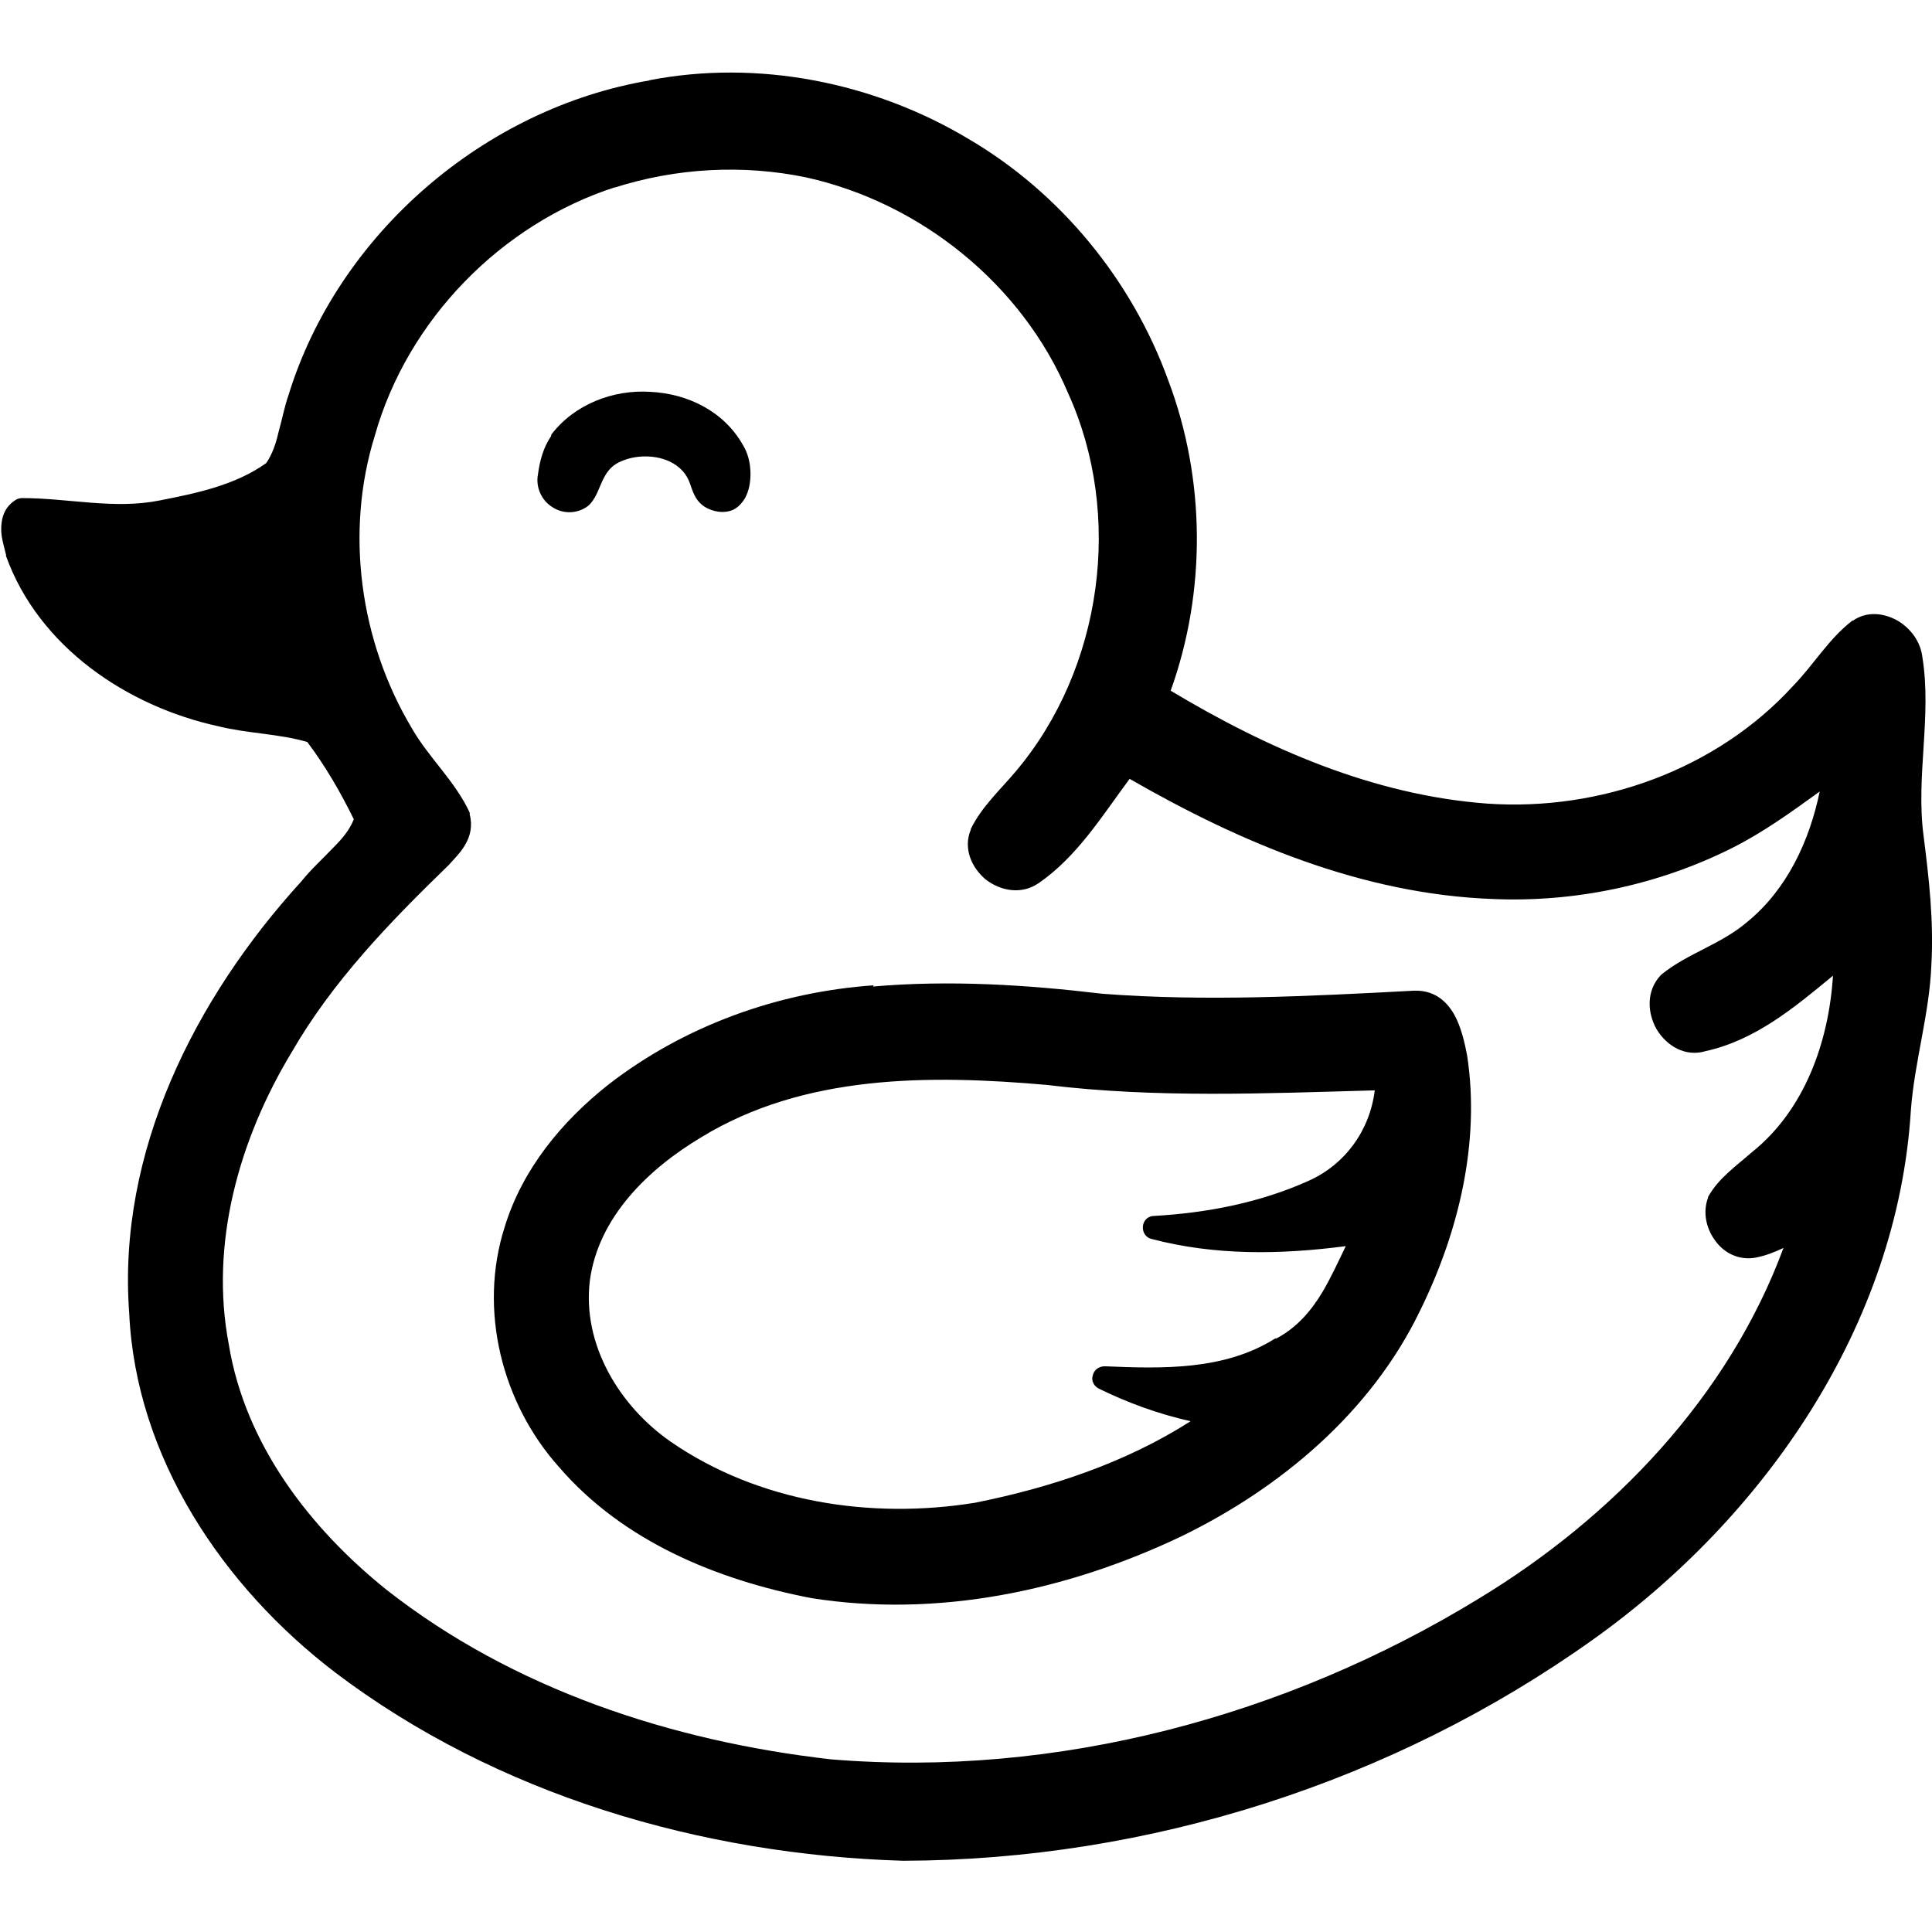
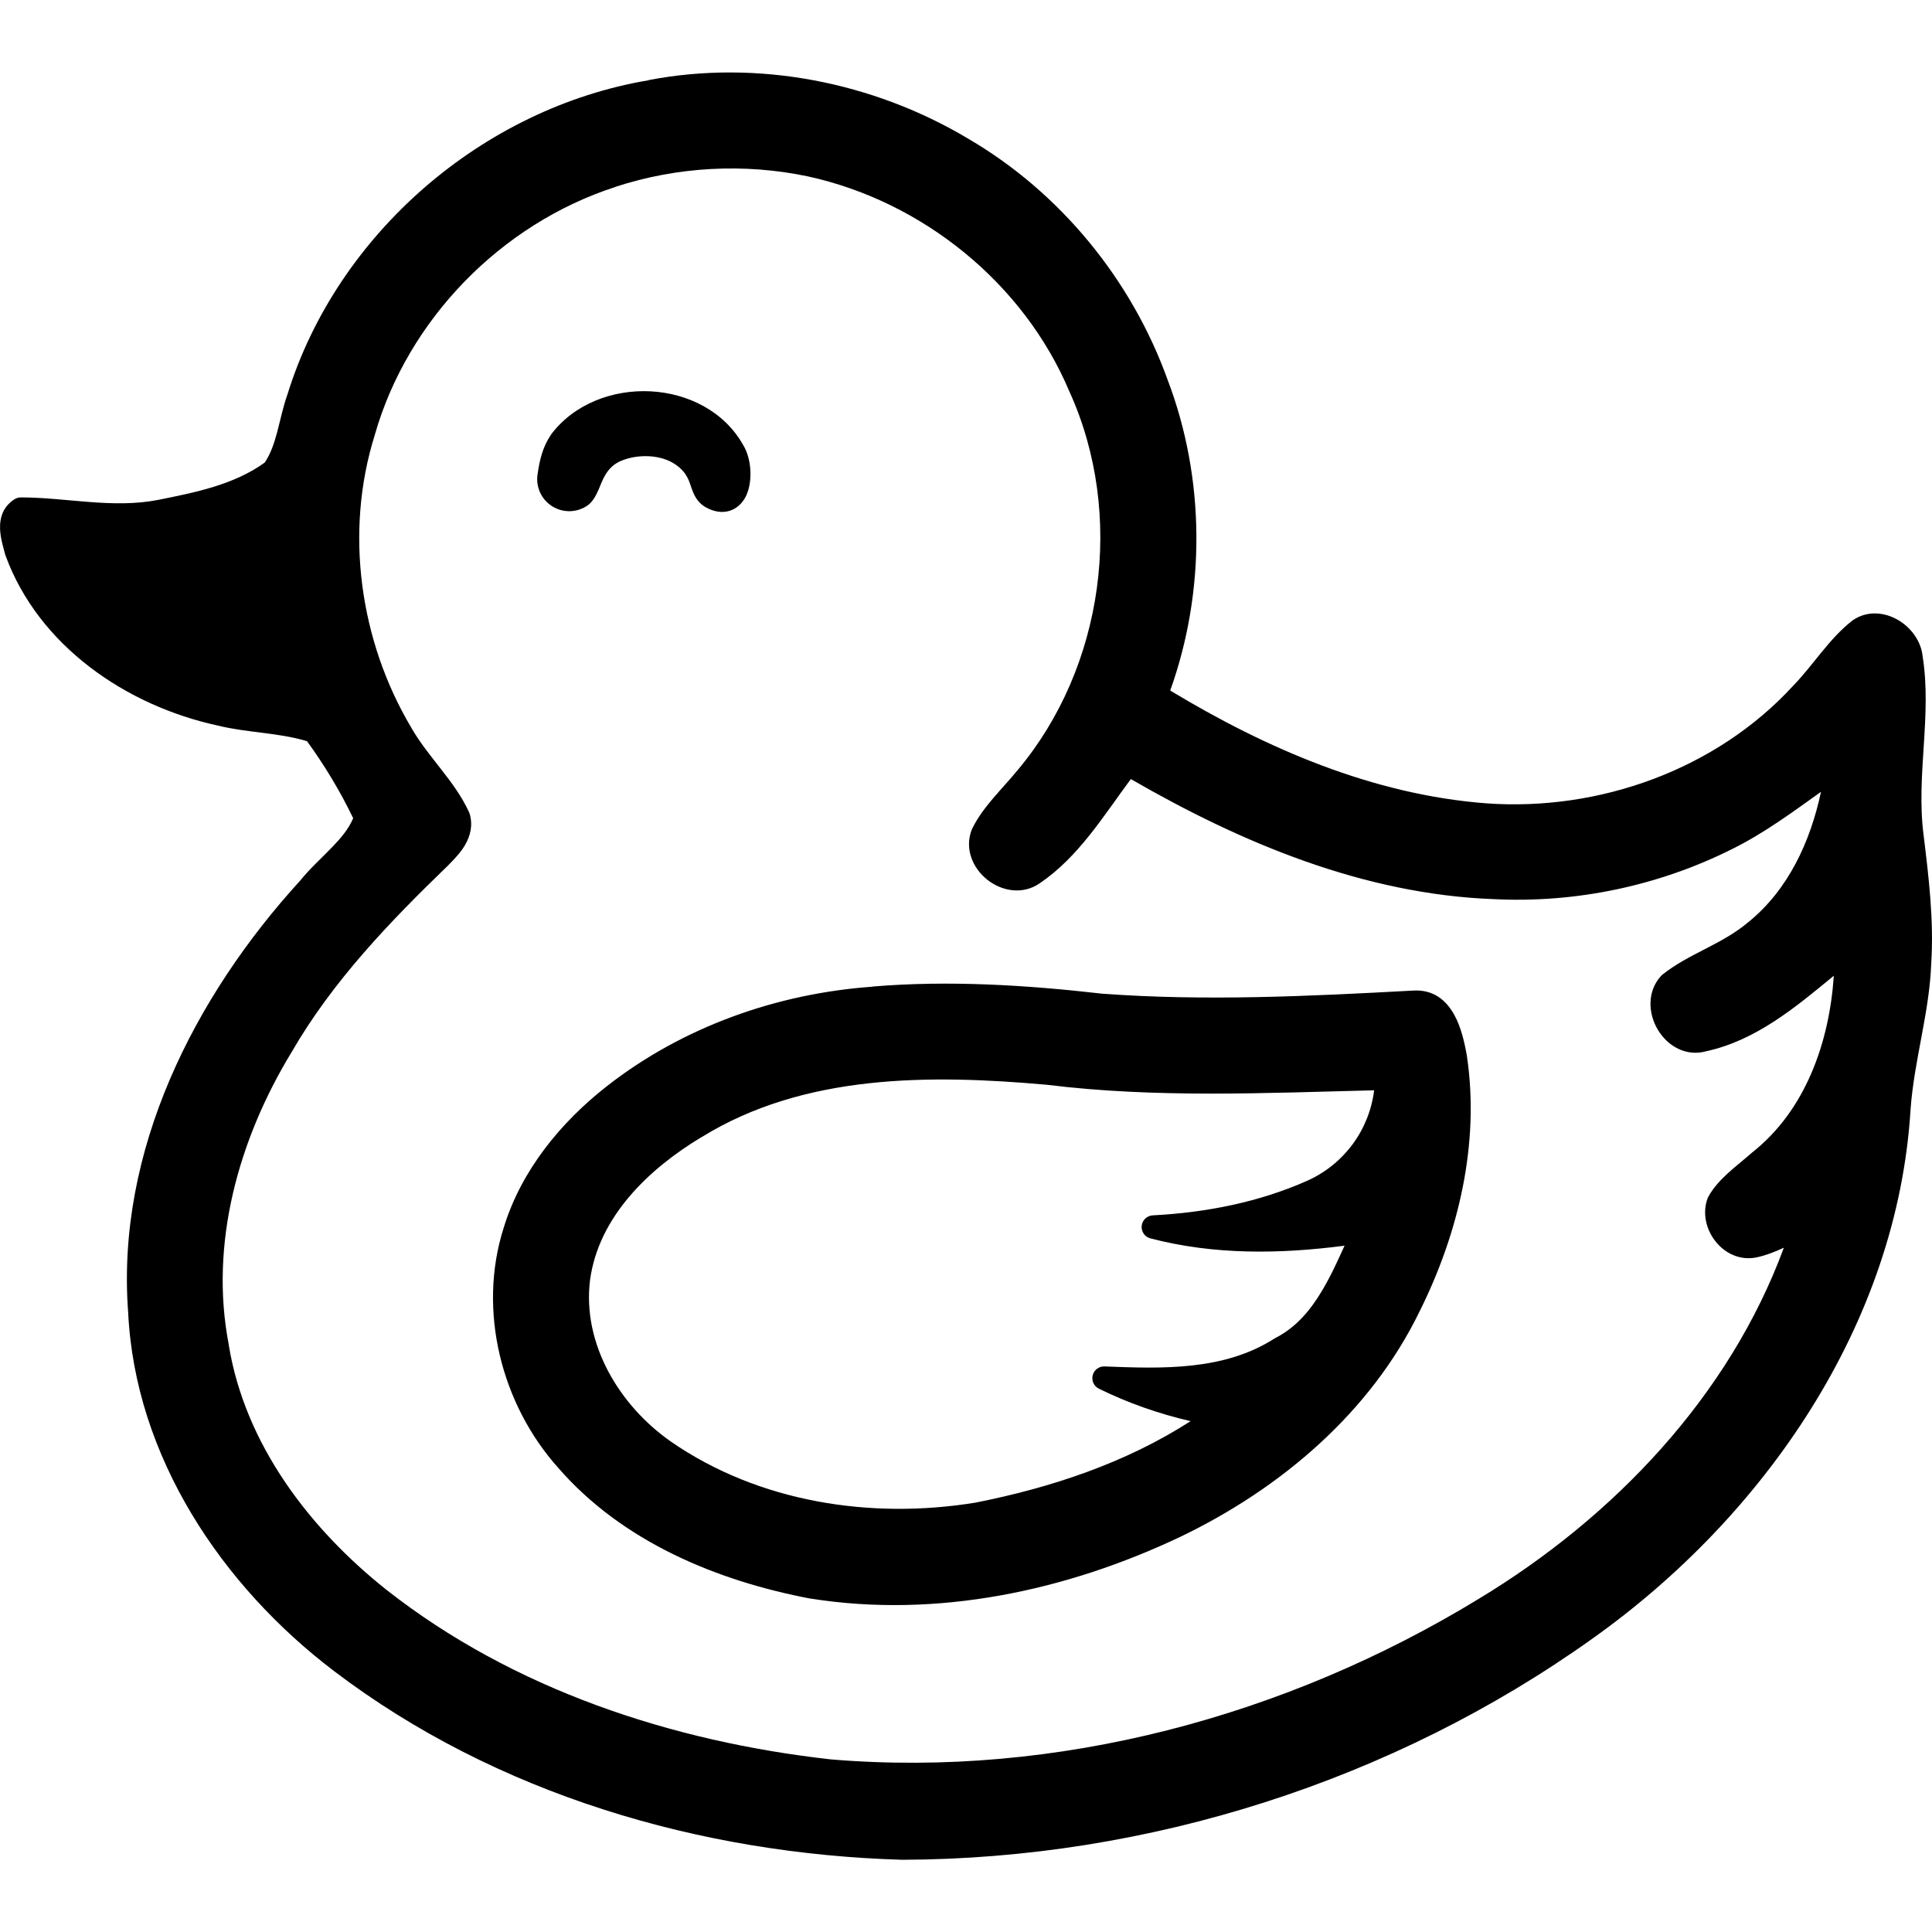
- <svg xmlns="http://www.w3.org/2000/svg" data-name="Layer 1" viewBox="0 0 32 32">
-   <path d="M22.76 18.06c-1.8.05-3.62.13-5.42-.09-1.93-.17-4.02-.18-5.73.87-.87.52-1.7 1.32-1.84 2.37-.13 1.06.49 2.08 1.34 2.67 1.45 1 3.31 1.29 5.04 1.01 1.25-.25 2.49-.66 3.57-1.35-.53-.12-1.03-.3-1.52-.54-.08-.04-.13-.13-.1-.22.02-.09.1-.15.2-.15.95.04 1.98.07 2.82-.46h.02c.34-.18.58-.46.77-.78.14-.24.26-.5.38-.75-1.07.14-2.16.16-3.22-.12-.09-.02-.15-.11-.14-.21s.09-.17.18-.17c.88-.05 1.76-.22 2.56-.58.61-.27 1.02-.84 1.1-1.5Zm-8.3-1.72c1.27-.11 2.54-.03 3.8.12 1.71.13 3.43.04 5.14-.05.33-.02.55.15.69.4.11.2.17.46.21.67.22 1.44-.14 2.93-.78 4.23-.81 1.68-2.31 2.94-3.96 3.74-1.89.9-4.03 1.35-6.12 1.02-1.56-.3-3.12-.94-4.18-2.17-.95-1.06-1.34-2.61-.9-3.98.29-.95.94-1.74 1.71-2.35 1.26-.98 2.82-1.54 4.4-1.65ZM9.13 7.2c.38-.5 1.02-.75 1.64-.71.63.03 1.23.33 1.54.89.15.24.16.64.03.87-.06.1-.14.18-.24.21-.1.03-.22.03-.36-.03-.16-.07-.23-.19-.28-.33-.04-.11-.07-.26-.27-.4-.25-.17-.63-.18-.9-.06-.25.1-.31.33-.38.48-.05.12-.11.21-.17.26-.17.13-.41.14-.59.02-.18-.11-.28-.33-.24-.54.03-.23.09-.45.22-.64Zm1.06-4.1c-1.89.61-3.44 2.2-3.98 4.11-.5 1.6-.25 3.41.61 4.85.28.49.72.88.96 1.4v.03c.05.19.01.36-.08.51-.07.12-.18.23-.27.33-.97.94-1.92 1.92-2.6 3.1-.87 1.44-1.36 3.17-1.04 4.84.27 1.65 1.34 3.04 2.61 4.06 2.1 1.65 4.73 2.51 7.36 2.81 3.74.31 7.54-.71 10.73-2.66 2.23-1.35 4.14-3.35 5.05-5.81-.15.07-.3.13-.46.16-.27.05-.52-.07-.67-.28-.15-.2-.21-.47-.12-.71 0 0 0-.02.01-.03.17-.3.46-.5.71-.72.88-.7 1.28-1.83 1.35-2.93-.64.53-1.29 1.07-2.11 1.25-.33.1-.64-.08-.81-.36-.16-.28-.17-.64.06-.89l.02-.02c.43-.35.99-.5 1.42-.87.66-.54 1.03-1.34 1.2-2.16-.47.34-.94.68-1.46.94-1.22.61-2.6.9-3.96.84-2.15-.08-4.17-.93-6.01-1.99-.46.62-.87 1.29-1.51 1.73-.28.19-.62.13-.87-.06-.24-.2-.38-.52-.25-.83v-.01c.18-.37.49-.65.75-.96 1.43-1.7 1.78-4.24.86-6.26-.76-1.8-2.44-3.15-4.33-3.57-1.05-.22-2.16-.16-3.19.17Zm.56-1.77c1.8-.35 3.72.03 5.29.97 1.52.89 2.71 2.34 3.31 4 .62 1.64.63 3.5.04 5.14 1.6.96 3.36 1.73 5.24 1.87 1.87.13 3.8-.56 5.07-1.95.34-.35.59-.78.98-1.08h.01c.23-.16.51-.13.74 0 .22.13.38.35.41.6.16.98-.11 1.98.02 2.96.09.71.17 1.41.13 2.13-.03.82-.28 1.61-.34 2.42-.22 3.56-2.42 6.74-5.27 8.77-3.31 2.36-7.36 3.65-11.42 3.66-3.34-.1-6.73-1.09-9.41-3.12-1.86-1.42-3.3-3.56-3.41-5.95-.2-2.67 1.09-5.22 2.85-7.15.16-.2.35-.37.53-.56.14-.14.27-.29.34-.47-.22-.45-.47-.88-.77-1.28-.48-.14-.99-.14-1.47-.26C2.1 11.7.64 10.71.1 9.21v-.02c-.03-.13-.08-.28-.08-.42 0-.19.05-.37.24-.49.03-.02.07-.03.11-.03.76 0 1.52.19 2.27.04.61-.12 1.25-.25 1.77-.62.1-.15.16-.32.2-.5.06-.21.1-.43.17-.63.82-2.66 3.24-4.75 5.99-5.21Z" fill="currentColor" />
+ <svg xmlns="http://www.w3.org/2000/svg" id="rubberduck_icon" data-name="Layer 1" viewBox="0 0 256 256">
+   <path d="M182.08,144.47c-14.44.36-28.96,1.05-43.35-.73-15.43-1.38-32.19-1.48-45.8,6.96,0,0-.01,0-.02,0-6.95,4.19-13.6,10.53-14.73,18.94-1.04,8.48,3.95,16.67,10.75,21.4,11.63,8.03,26.48,10.32,40.3,8.07,10-1.97,19.93-5.26,28.53-10.8-4.2-.97-8.27-2.4-12.15-4.3-.66-.32-1-1.06-.82-1.78.18-.71.83-1.2,1.57-1.17,7.63.3,15.84.59,22.53-3.71.04-.03.08-.05.13-.07,2.74-1.41,4.61-3.67,6.13-6.21,1.15-1.91,2.09-3.98,3.01-6.01-8.58,1.12-17.29,1.24-25.73-.97-.74-.19-1.23-.9-1.15-1.66.08-.76.7-1.35,1.47-1.39,7.02-.36,14.09-1.74,20.5-4.6,4.87-2.19,8.19-6.75,8.83-11.98ZM115.64,130.72c10.13-.84,20.33-.2,30.43.95,13.69,1.01,27.45.33,41.13-.41,2.68-.18,4.4,1.22,5.51,3.23.9,1.63,1.36,3.71,1.66,5.38,0,.02,0,.03,0,.05,1.73,11.56-1.1,23.48-6.26,33.83-6.5,13.42-18.44,23.52-31.72,29.89h0c-15.11,7.17-32.25,10.82-48.92,8.19-.02,0-.03,0-.05,0-12.46-2.36-24.96-7.56-33.44-17.32-7.58-8.45-10.72-20.91-7.24-31.82,2.31-7.57,7.52-13.95,13.68-18.77,10.05-7.86,22.53-12.28,35.21-13.18ZM73.02,57.57c3.04-4.04,8.14-5.96,13.13-5.72,5,.24,9.84,2.67,12.33,7.13,1.18,1.92,1.28,5.12.26,6.96-.47.83-1.13,1.42-1.96,1.71-.78.27-1.74.28-2.87-.23-1.3-.58-1.83-1.49-2.25-2.66-.33-.91-.55-2.1-2.14-3.2-1.99-1.38-5.03-1.4-7.19-.51-1.97.81-2.5,2.62-3.01,3.82-.41.95-.87,1.67-1.39,2.05-1.4,1.02-3.28,1.09-4.75.17-1.46-.91-2.23-2.61-1.94-4.31.26-1.83.69-3.61,1.76-5.16.01-.02.02-.03.03-.05ZM81.52,24.78c-15.11,4.89-27.5,17.56-31.86,32.85,0,.01,0,.03-.01.04-4.02,12.83-1.99,27.27,4.86,38.77,0,0,0,.01.01.02,2.26,3.93,5.76,7.04,7.64,11.18.03.07.06.14.08.21.43,1.51.1,2.88-.62,4.12-.57.98-1.42,1.87-2.19,2.65,0,0-.02.02-.02.02-7.76,7.49-15.35,15.38-20.78,24.79,0,.01-.01.02-.02.03-6.98,11.48-10.9,25.35-8.29,38.75v.05c2.15,13.12,10.69,24.3,20.9,32.41,16.8,13.19,37.82,20.1,58.88,22.46,29.92,2.5,60.31-5.69,85.85-21.28h0c17.84-10.78,33.15-26.8,40.42-46.52-1.19.55-2.42,1.03-3.7,1.3-.01,0-.02,0-.03,0-2.13.4-4.13-.58-5.38-2.21-1.23-1.59-1.71-3.77-.98-5.67.03-.07.06-.14.1-.21,1.35-2.4,3.7-3.98,5.72-5.77.02-.02.05-.04.07-.06,7.07-5.57,10.23-14.6,10.82-23.42-5.1,4.21-10.33,8.57-16.88,10-2.67.76-5.15-.66-6.46-2.88-1.3-2.2-1.38-5.1.45-7.1.05-.06.11-.11.17-.16,3.48-2.78,7.94-4.03,11.35-6.93,0,0,.02-.02.03-.02,5.31-4.3,8.24-10.69,9.64-17.28-3.78,2.7-7.52,5.47-11.69,7.54-9.75,4.91-20.78,7.23-31.68,6.68-17.17-.64-33.38-7.42-48.08-15.91-3.65,4.93-6.95,10.35-12.1,13.83-2.22,1.52-4.99,1.05-6.94-.51-1.96-1.57-3.02-4.17-2.02-6.66.02-.04.03-.07.05-.11,1.46-2.95,3.94-5.19,5.99-7.71,0,0,.01-.01.02-.02,11.45-13.64,14.24-33.88,6.89-50.11,0-.01-.01-.03-.02-.04-6.05-14.38-19.48-25.22-34.67-28.53-8.44-1.77-17.32-1.29-25.5,1.39h0ZM85.96,10.61c14.41-2.76,29.75.25,42.32,7.76,12.2,7.12,21.67,18.69,26.44,31.97,4.98,13.08,5.06,27.98.34,41.16,12.77,7.71,26.92,13.82,41.93,14.95,14.93,1.06,30.41-4.47,40.6-15.57,0-.01.02-.02.03-.03,2.7-2.79,4.76-6.24,7.85-8.64.03-.02.06-.04.09-.06,1.85-1.24,4.1-1.07,5.94,0,1.74,1.01,3.05,2.83,3.25,4.76,1.27,7.86-.88,15.8.13,23.69h0c.69,5.65,1.38,11.32,1.02,17.01-.23,6.55-2.27,12.86-2.74,19.39-1.74,28.47-19.38,53.94-42.16,70.13-26.46,18.88-58.89,29.19-91.38,29.3-.02,0-.03,0-.05,0-26.74-.77-53.82-8.68-75.29-24.99-14.91-11.32-26.39-28.44-27.3-47.57-1.61-21.36,8.74-41.8,22.81-57.2,1.26-1.57,2.84-2.98,4.27-4.47,1.11-1.15,2.13-2.35,2.74-3.78-1.72-3.57-3.79-7.01-6.12-10.21-3.83-1.15-7.92-1.11-11.78-2.06-12.15-2.62-23.8-10.56-28.18-22.57-.02-.04-.03-.09-.04-.13-.27-1-.63-2.21-.67-3.34-.06-1.56.41-2.98,1.9-3.95.25-.16.55-.25.85-.25,6.06,0,12.13,1.51,18.19.33,4.87-.98,10.04-1.99,14.13-4.95.81-1.2,1.25-2.57,1.63-3.97.45-1.69.8-3.43,1.37-5.03,6.59-21.32,25.93-37.99,47.9-41.66Z" fill="currentColor" />
</svg>
